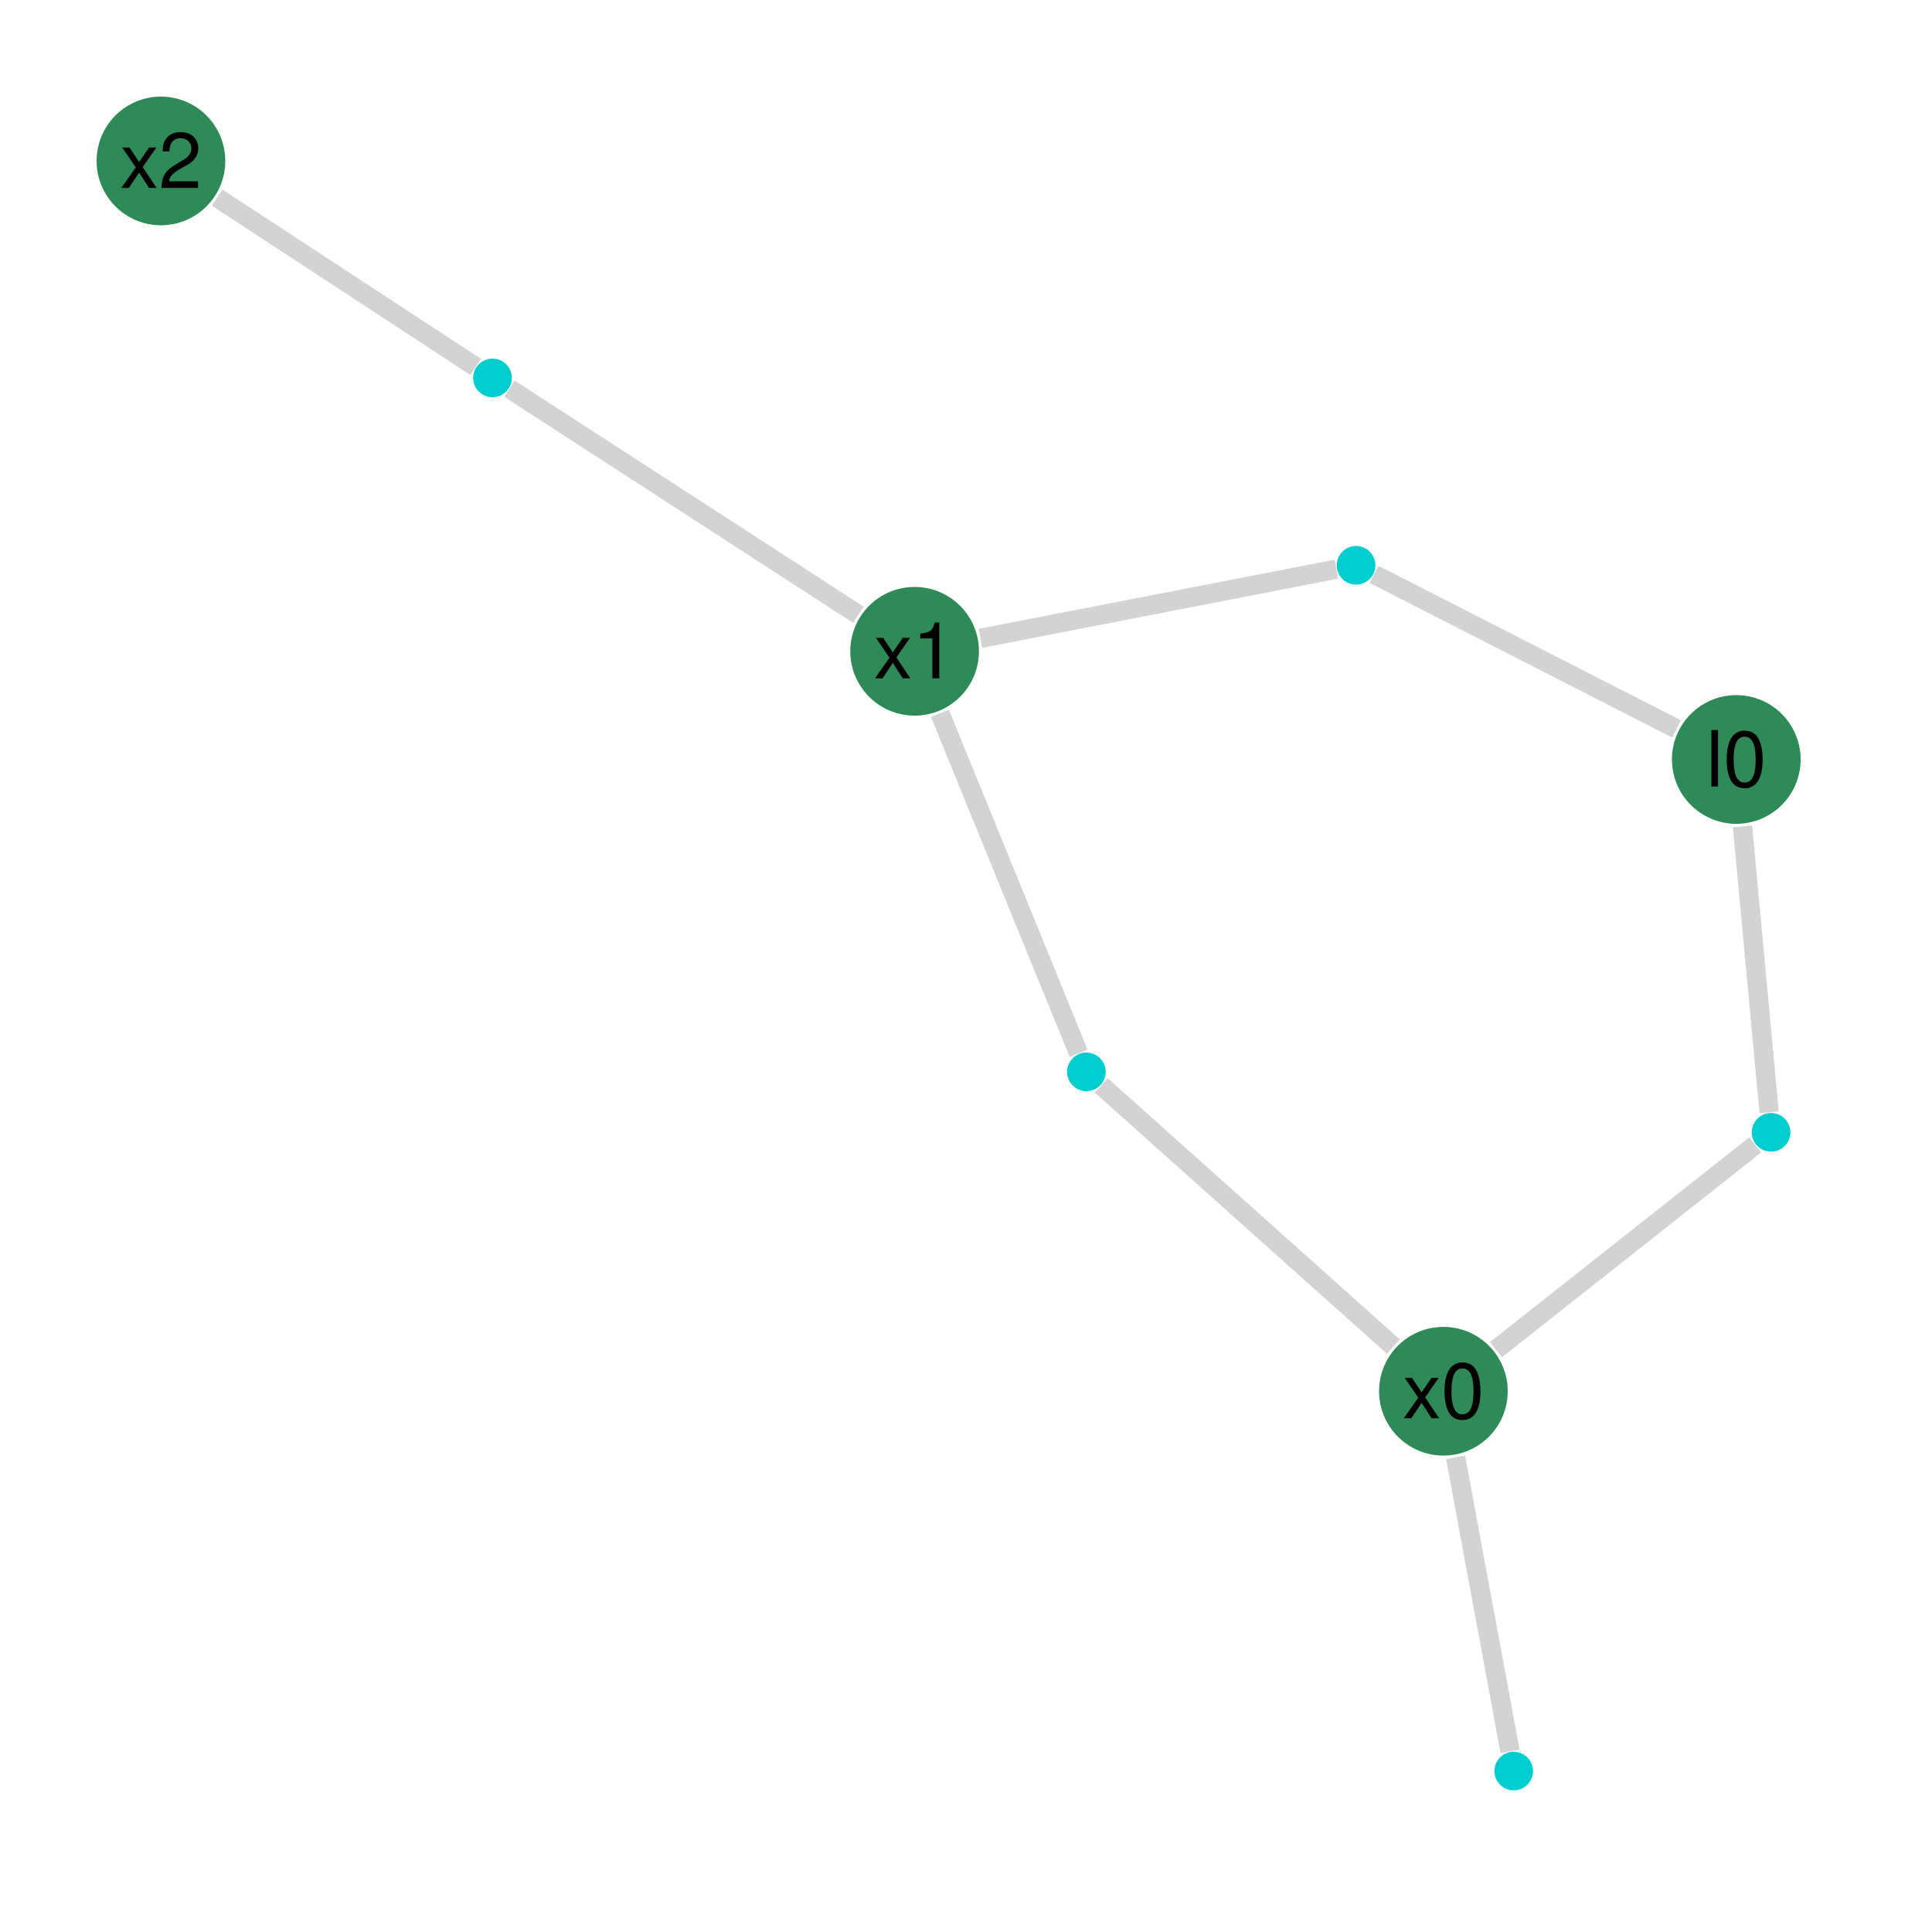
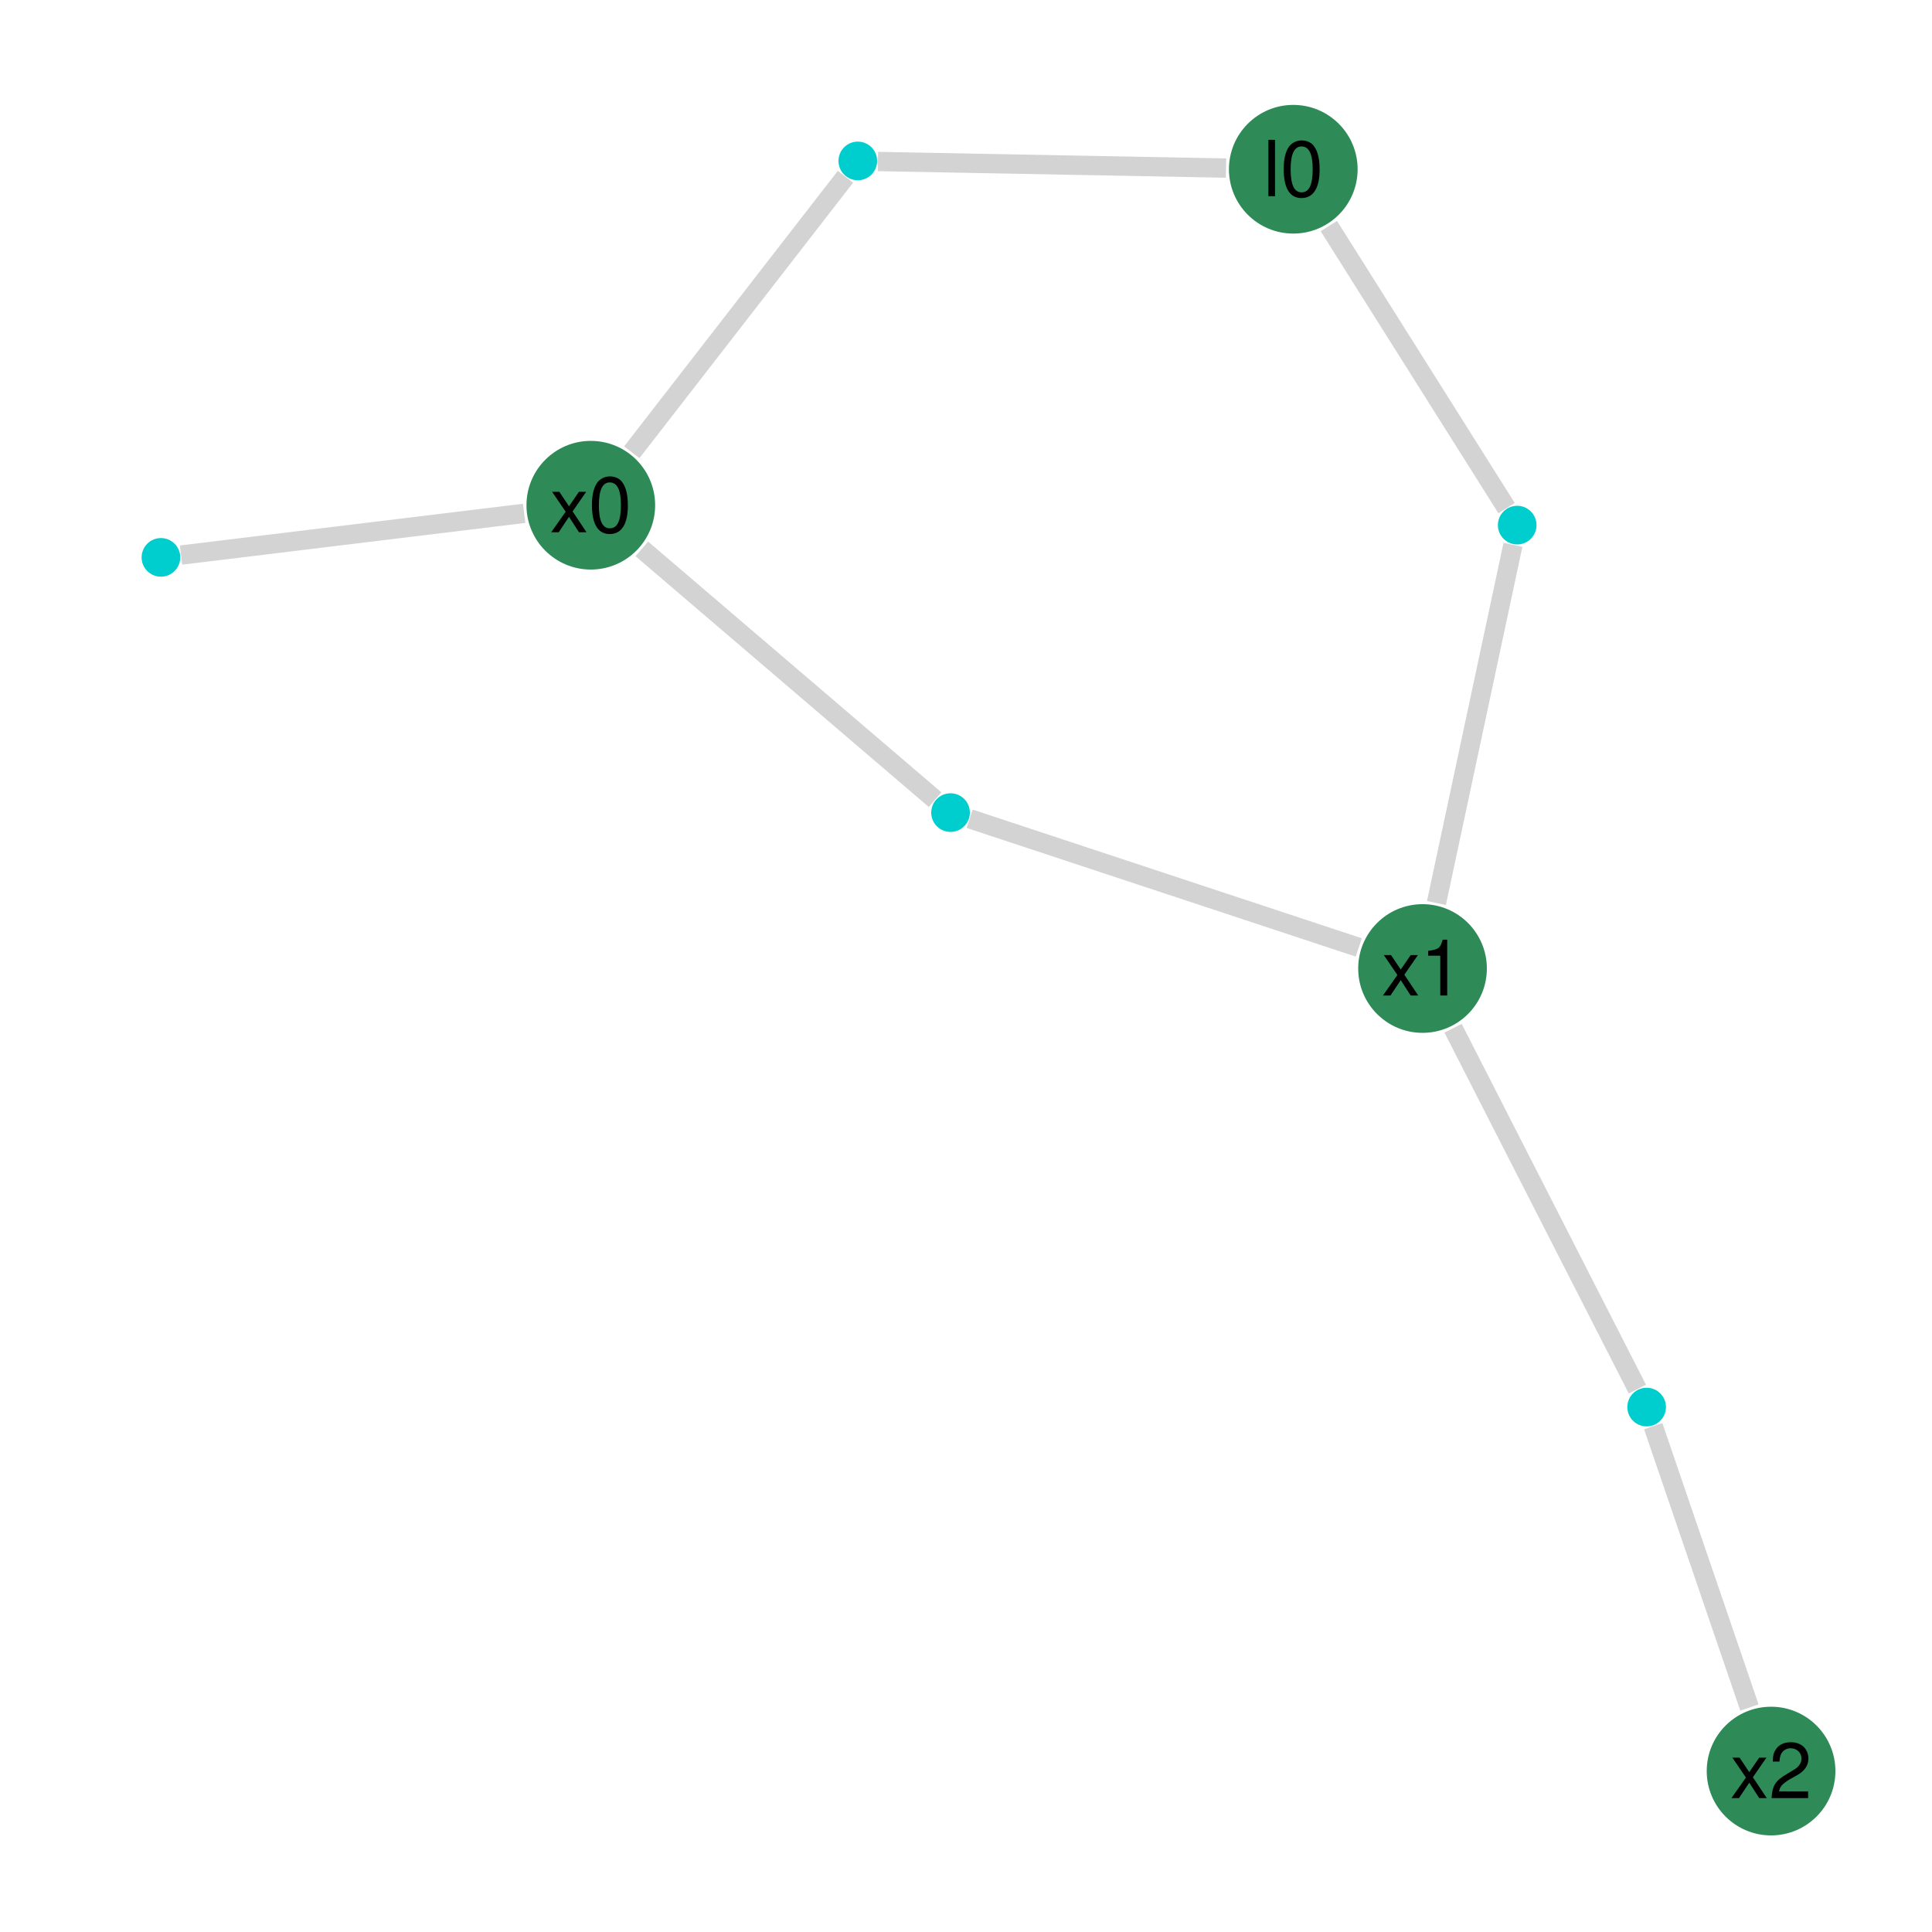
<svg xmlns="http://www.w3.org/2000/svg" version="1.2" width="100mm" height="100mm" viewBox="0 0 100 100" stroke="none" fill="#000000" stroke-width="0.3" font-size="3.88">
  <defs>
    <marker id="arrow" markerWidth="15" markerHeight="7" refX="5" refY="3.5" orient="auto" markerUnits="strokeWidth">
      <path d="M0,0 L15,3.5 L0,7 z" stroke="context-stroke" fill="context-stroke" />
    </marker>
  </defs>
-   <g fill="#000000" fill-opacity="0.000" id="img-c8715fe4-1">
+   <g fill="#000000" fill-opacity="0.000" id="img-626351cb-1">
    <g transform="translate(50,50)">
      <path d="M-50,-50 L50,-50 50,50 -50,50  z" class="primitive" />
    </g>
  </g>
-   <g stroke-width="1" stroke="#D3D3D3" id="img-c8715fe4-2">
+   <g stroke-width="1" stroke="#D3D3D3" id="img-626351cb-2">
</g>
-   <g stroke-width="1" stroke="#D3D3D3" id="img-c8715fe4-3">
-     <g transform="translate(76.75,83.04)">
-       <path fill="none" d="M-1.41,-7.61 L1.41,7.61 " class="primitive" />
+   <g stroke-width="1" stroke="#D3D3D3" id="img-626351cb-3">
+     <g transform="translate(18.25,27.65)">
+       <path fill="none" d="M8.88,-1.08 L-8.88,1.08 " class="primitive" />
    </g>
-     <g transform="translate(64.56,62.94)">
-       <path fill="none" d="M7.56,6.76 L-7.56,-6.76 " class="primitive" />
+     <g transform="translate(40.81,34.9)">
+       <path fill="none" d="M-7.59,-6.49 L7.59,6.49 " class="primitive" />
    </g>
-     <g transform="translate(84.14,64.56)">
-       <path fill="none" d="M-6.71,5.3 L6.71,-5.3 " class="primitive" />
+     <g transform="translate(38.23,16.28)">
+       <path fill="none" d="M-5.53,7.13 L5.53,-7.13 " class="primitive" />
    </g>
-     <g transform="translate(52.24,45.72)">
-       <path fill="none" d="M-3.59,-8.8 L3.59,8.8 " class="primitive" />
+     <g transform="translate(60.26,45.71)">
+       <path fill="none" d="M10.07,3.33 L-10.07,-3.33 " class="primitive" />
    </g>
-     <g transform="translate(59.96,31.25)">
-       <path fill="none" d="M-9.21,1.79 L9.21,-1.79 " class="primitive" />
+     <g transform="translate(76.33,37.47)">
+       <path fill="none" d="M-1.98,9.27 L1.98,-9.27 " class="primitive" />
    </g>
-     <g transform="translate(35.4,25.97)">
-       <path fill="none" d="M9.03,5.85 L-9.03,-5.85 " class="primitive" />
+     <g transform="translate(79.98,62.56)">
+       <path fill="none" d="M-4.77,-9.34 L4.77,9.34 " class="primitive" />
    </g>
-     <g transform="translate(90.88,50.17)">
-       <path fill="none" d="M-0.69,-7.4 L0.69,7.4 " class="primitive" />
+     <g transform="translate(54.45,8.53)">
+       <path fill="none" d="M9.01,0.17 L-9.01,-0.17 " class="primitive" />
    </g>
-     <g transform="translate(78.95,33.73)">
-       <path fill="none" d="M7.83,4 L-7.83,-4 " class="primitive" />
+     <g transform="translate(73.38,19)">
+       <path fill="none" d="M-4.6,-7.3 L4.6,7.3 " class="primitive" />
    </g>
-     <g transform="translate(17.93,14.61)">
-       <path fill="none" d="M-6.69,-4.38 L6.69,4.38 " class="primitive" />
+     <g transform="translate(88.06,81.1)">
+       <path fill="none" d="M2.49,7.28 L-2.49,-7.28 " class="primitive" />
    </g>
  </g>
-   <g fill="#D3D3D3" id="img-c8715fe4-4">
+   <g fill="#D3D3D3" id="img-626351cb-4">
</g>
-   <g fill="#D3D3D3" id="img-c8715fe4-5">
+   <g fill="#D3D3D3" id="img-626351cb-5">
</g>
-   <g font-size="4" fill="#000000" id="img-c8715fe4-6">
+   <g font-size="4" fill="#000000" id="img-626351cb-6">
</g>
-   <g stroke-width="0" stroke="#000000" stroke-opacity="0.000" id="img-c8715fe4-7">
-     <g transform="translate(74.71,72.01)" fill="#2E8B57">
+   <g stroke-width="0" stroke="#000000" stroke-opacity="0.000" id="img-626351cb-7">
+     <g transform="translate(30.58,26.15)" fill="#2E8B57">
      <circle cx="0" cy="0" r="3.33" class="primitive" />
    </g>
-     <g transform="translate(47.34,33.71)" fill="#2E8B57">
+     <g transform="translate(73.63,50.13)" fill="#2E8B57">
      <circle cx="0" cy="0" r="3.33" class="primitive" />
    </g>
-     <g transform="translate(89.87,39.31)" fill="#2E8B57">
+     <g transform="translate(66.94,8.76)" fill="#2E8B57">
      <circle cx="0" cy="0" r="3.33" class="primitive" />
    </g>
-     <g transform="translate(78.35,91.67)" fill="#00CDCD">
+     <g transform="translate(8.33,28.85)" fill="#00CDCD">
      <circle cx="0" cy="0" r="1" class="primitive" />
    </g>
-     <g transform="translate(56.23,55.48)" fill="#00CDCD">
+     <g transform="translate(49.2,42.06)" fill="#00CDCD">
      <circle cx="0" cy="0" r="1" class="primitive" />
    </g>
-     <g transform="translate(91.67,58.61)" fill="#00CDCD">
+     <g transform="translate(44.4,8.33)" fill="#00CDCD">
      <circle cx="0" cy="0" r="1" class="primitive" />
    </g>
-     <g transform="translate(70.19,29.26)" fill="#00CDCD">
+     <g transform="translate(78.53,27.18)" fill="#00CDCD">
      <circle cx="0" cy="0" r="1" class="primitive" />
    </g>
-     <g transform="translate(8.33,8.33)" fill="#2E8B57">
+     <g transform="translate(91.67,91.67)" fill="#2E8B57">
      <circle cx="0" cy="0" r="3.33" class="primitive" />
    </g>
-     <g transform="translate(25.49,19.56)" fill="#00CDCD">
+     <g transform="translate(85.23,72.83)" fill="#00CDCD">
      <circle cx="0" cy="0" r="1" class="primitive" />
    </g>
  </g>
-   <g font-family="Helvetica" font-size="4" fill="#000000" id="img-c8715fe4-8">
-     <g transform="translate(74.71,72.01)">
+   <g font-family="Helvetica" font-size="4" fill="#000000" id="img-626351cb-8">
+     <g transform="translate(30.58,26.15)">
      <g class="primitive">
        <text text-anchor="middle" dy="0.35em">x0</text>
      </g>
    </g>
-     <g transform="translate(47.34,33.71)">
+     <g transform="translate(73.63,50.13)">
      <g class="primitive">
        <text text-anchor="middle" dy="0.35em">x1</text>
      </g>
    </g>
-     <g transform="translate(89.87,39.31)">
+     <g transform="translate(66.94,8.76)">
      <g class="primitive">
        <text text-anchor="middle" dy="0.35em">l0</text>
      </g>
    </g>
-     <g transform="translate(78.35,91.67)">
+     <g transform="translate(8.33,28.85)">
      <g class="primitive">
        <text text-anchor="middle" dy="0.35em" />
      </g>
    </g>
-     <g transform="translate(56.23,55.48)">
+     <g transform="translate(49.2,42.06)">
      <g class="primitive">
        <text text-anchor="middle" dy="0.35em" />
      </g>
    </g>
-     <g transform="translate(91.67,58.61)">
+     <g transform="translate(44.4,8.33)">
      <g class="primitive">
        <text text-anchor="middle" dy="0.35em" />
      </g>
    </g>
-     <g transform="translate(70.19,29.26)">
+     <g transform="translate(78.53,27.18)">
      <g class="primitive">
        <text text-anchor="middle" dy="0.35em" />
      </g>
    </g>
-     <g transform="translate(8.33,8.33)">
+     <g transform="translate(91.67,91.67)">
      <g class="primitive">
        <text text-anchor="middle" dy="0.35em">x2</text>
      </g>
    </g>
-     <g transform="translate(25.49,19.56)">
+     <g transform="translate(85.23,72.83)">
      <g class="primitive">
        <text text-anchor="middle" dy="0.35em" />
      </g>
    </g>
  </g>
-   <g font-family="Helvetica" font-size="4" fill="#000000" id="img-c8715fe4-9">
+   <g font-family="Helvetica" font-size="4" fill="#000000" id="img-626351cb-9">
    <g transform="translate(50,0)">
      <g class="primitive">
        <text text-anchor="middle" dy="0.35em" />
      </g>
    </g>
  </g>
</svg>
